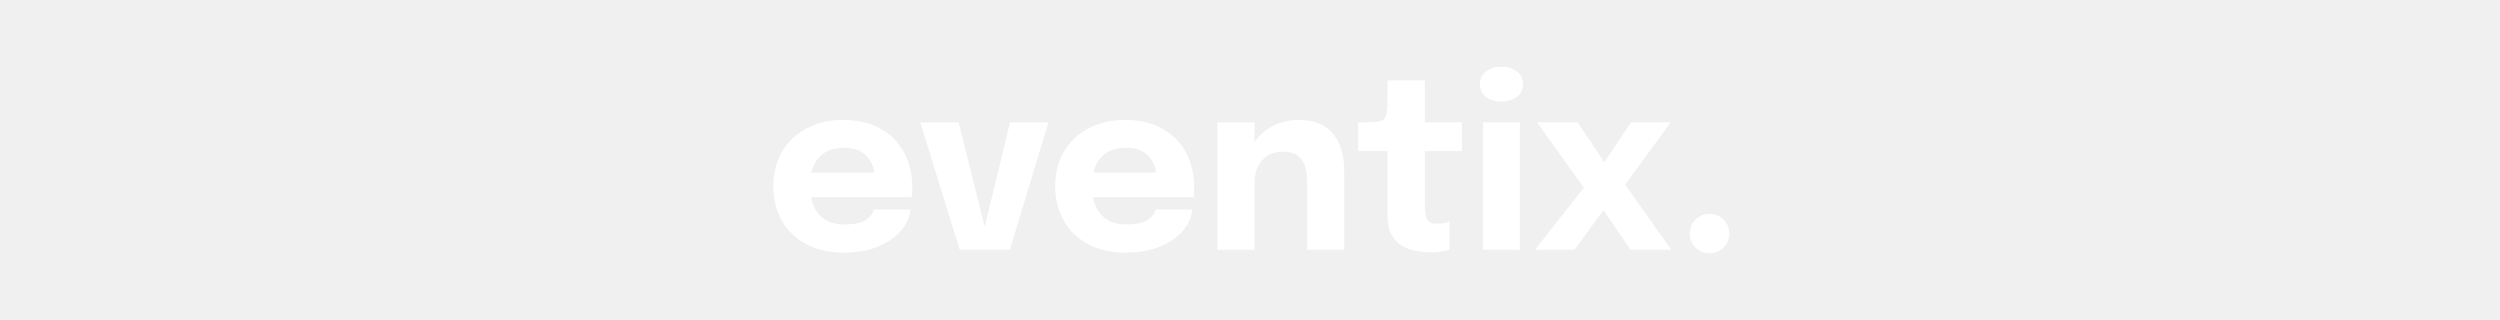
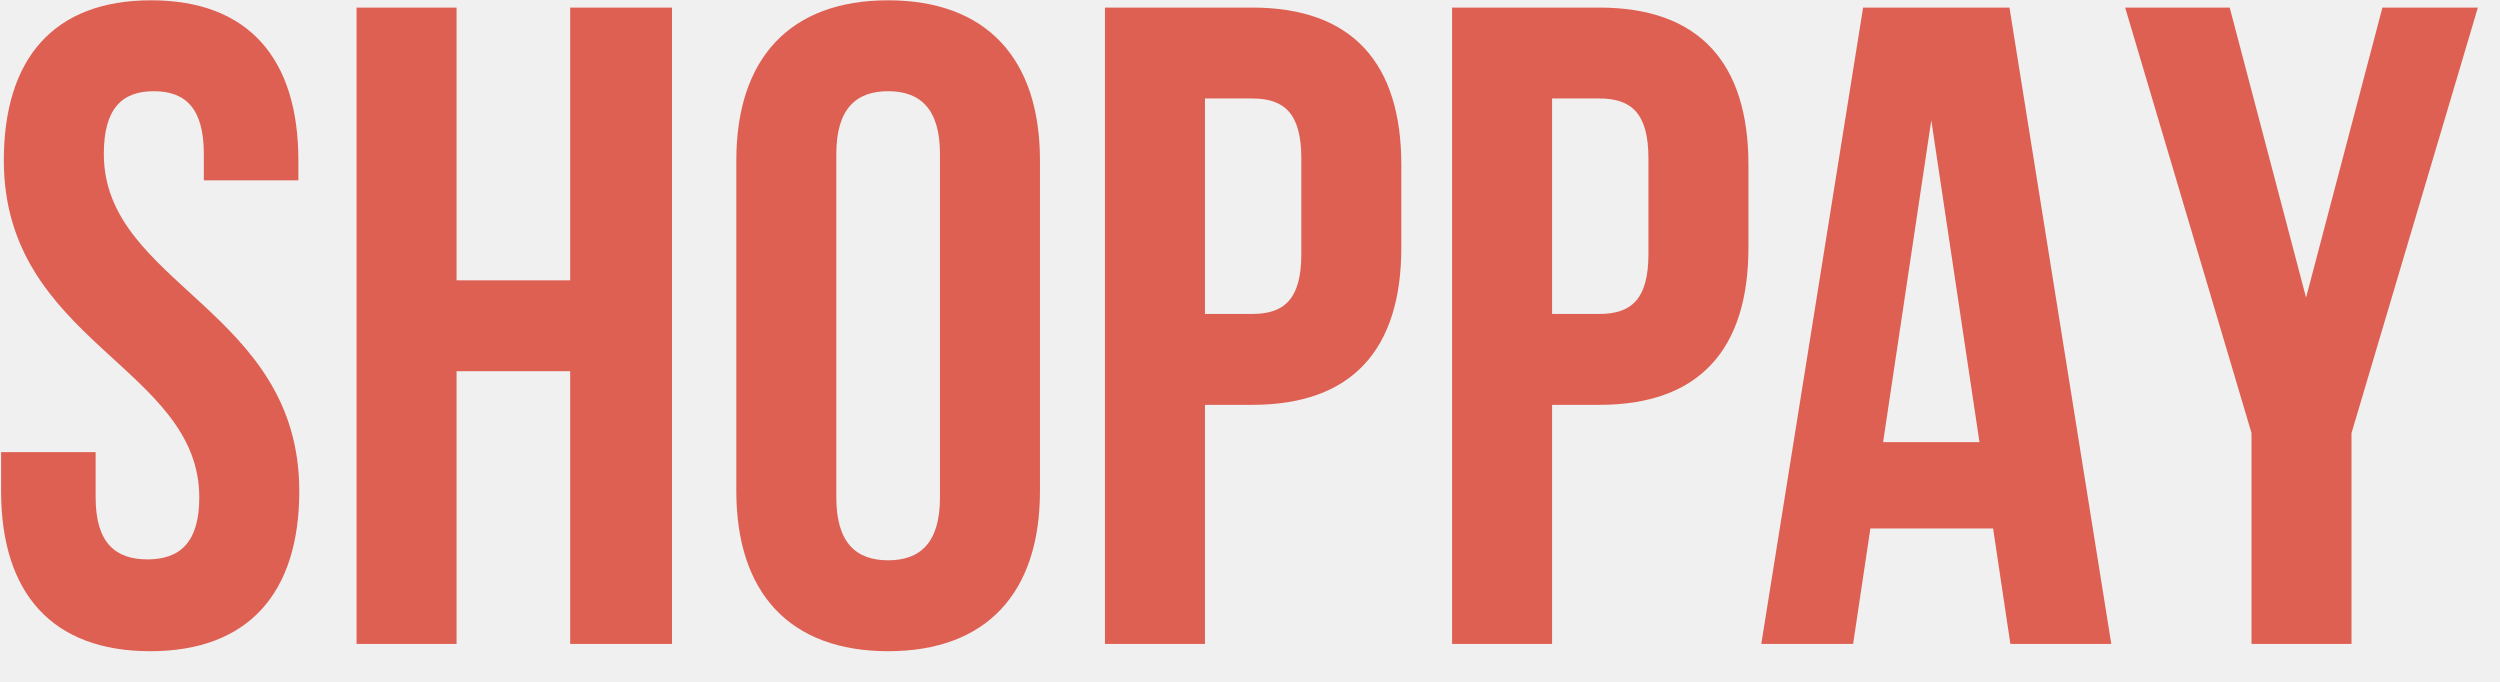
- <svg xmlns="http://www.w3.org/2000/svg" width="375" height="48" viewBox="0 0 375 48" fill="none">
-   <path d="M136.568 31.432C136.472 32.512 136.016 33.549 135.201 34.545C134.397 35.529 133.257 36.333 131.781 36.956C130.318 37.58 128.548 37.892 126.473 37.892C124.362 37.892 122.52 37.472 120.949 36.632C119.377 35.781 118.159 34.611 117.296 33.123C116.432 31.624 116 29.896 116 27.941C116 25.961 116.438 24.228 117.314 22.74C118.201 21.241 119.431 20.077 121.003 19.249C122.586 18.41 124.416 17.99 126.491 17.99C128.614 17.99 130.45 18.416 131.997 19.267C133.545 20.107 134.739 21.289 135.578 22.812C136.418 24.324 136.838 26.087 136.838 28.103C136.838 28.727 136.814 29.218 136.766 29.578H121.65C121.902 30.874 122.448 31.882 123.288 32.602C124.128 33.309 125.267 33.663 126.707 33.663C128.207 33.663 129.286 33.423 129.946 32.943C130.618 32.452 130.99 31.948 131.062 31.432H136.568ZM126.563 22.165C125.279 22.165 124.218 22.488 123.378 23.136C122.55 23.784 121.992 24.702 121.704 25.89H131.134C131.05 24.942 130.636 24.084 129.892 23.316C129.16 22.548 128.051 22.165 126.563 22.165Z" fill="white" />
-   <path d="M157.272 18.35L151.477 37.46H143.956L138.035 18.35H143.794L147.717 34.005L151.495 18.35H157.272Z" fill="white" />
-   <path d="M178.849 31.432C178.753 32.512 178.297 33.549 177.481 34.545C176.678 35.529 175.538 36.333 174.062 36.956C172.599 37.58 170.829 37.892 168.754 37.892C166.643 37.892 164.801 37.472 163.229 36.632C161.658 35.781 160.44 34.611 159.577 33.123C158.713 31.624 158.281 29.896 158.281 27.941C158.281 25.961 158.719 24.228 159.595 22.74C160.482 21.241 161.712 20.077 163.283 19.249C164.867 18.41 166.696 17.99 168.772 17.99C170.895 17.99 172.731 18.416 174.278 19.267C175.826 20.107 177.02 21.289 177.859 22.812C178.699 24.324 179.119 26.087 179.119 28.103C179.119 28.727 179.095 29.218 179.047 29.578H163.931C164.183 30.874 164.729 31.882 165.569 32.602C166.409 33.309 167.548 33.663 168.988 33.663C170.487 33.663 171.567 33.423 172.227 32.943C172.899 32.452 173.271 31.948 173.343 31.432H178.849ZM168.844 22.165C167.56 22.165 166.499 22.488 165.659 23.136C164.831 23.784 164.273 24.702 163.985 25.89H173.415C173.331 24.942 172.917 24.084 172.173 23.316C171.441 22.548 170.331 22.165 168.844 22.165Z" fill="white" />
-   <path d="M182.605 37.46V18.35H188.184V21.283C188.915 20.251 189.851 19.447 190.991 18.872C192.13 18.284 193.378 17.99 194.734 17.99C197.085 17.99 198.819 18.68 199.934 20.059C201.062 21.439 201.626 23.25 201.626 25.494V37.46H196.065V27.095C196.065 26.303 195.963 25.584 195.759 24.936C195.555 24.276 195.184 23.748 194.644 23.352C194.116 22.956 193.36 22.758 192.376 22.758C191.081 22.758 190.055 23.196 189.299 24.072C188.555 24.936 188.184 26.063 188.184 27.455V37.46H182.605Z" fill="white" />
-   <path d="M214.773 37.856C214.041 37.856 213.286 37.79 212.506 37.658C211.738 37.538 211.024 37.292 210.364 36.92C209.705 36.536 209.165 35.979 208.745 35.247C208.337 34.515 208.133 33.549 208.133 32.35V22.668H203.724V18.35H204.966C205.938 18.35 206.646 18.284 207.089 18.152C207.545 18.02 207.833 17.684 207.953 17.144C208.073 16.592 208.133 15.698 208.133 14.463V12.051H213.73V18.35H219.29V22.668H213.73V30.766C213.73 31.594 213.825 32.266 214.017 32.782C214.221 33.297 214.719 33.555 215.511 33.555C215.907 33.555 216.279 33.519 216.627 33.447C216.987 33.375 217.257 33.303 217.436 33.231V37.424C217.185 37.532 216.831 37.628 216.375 37.712C215.919 37.808 215.385 37.856 214.773 37.856Z" fill="white" />
-   <path d="M225.209 15.236C224.345 15.236 223.59 15.009 222.942 14.553C222.306 14.097 221.988 13.455 221.988 12.627C221.988 11.787 222.306 11.14 222.942 10.684C223.59 10.228 224.345 10 225.209 10C226.073 10 226.829 10.228 227.476 10.684C228.124 11.14 228.448 11.787 228.448 12.627C228.448 13.467 228.124 14.115 227.476 14.571C226.829 15.015 226.073 15.236 225.209 15.236ZM222.456 37.46V18.35H227.98V37.46H222.456Z" fill="white" />
-   <path d="M244.579 37.46L240.513 31.522L236.194 37.46H230.238L237.579 28.157L230.561 18.35H236.626L240.657 24.324L244.651 18.35H250.608L243.77 27.689L250.68 37.46H244.579Z" fill="white" />
-   <path d="M256.432 38C255.604 38 254.902 37.712 254.326 37.136C253.75 36.56 253.462 35.859 253.462 35.031C253.462 34.215 253.75 33.519 254.326 32.943C254.902 32.368 255.604 32.08 256.432 32.08C257.247 32.08 257.943 32.368 258.519 32.943C259.095 33.519 259.383 34.215 259.383 35.031C259.383 35.859 259.095 36.56 258.519 37.136C257.943 37.712 257.247 38 256.432 38Z" fill="white" />
+ <svg xmlns="http://www.w3.org/2000/svg" width="66" height="18" viewBox="0 0 66 18" fill="none">
+   <path d="M0.101 4.232C0.101 9.032 5.261 9.68 5.261 13.136C5.261 14.336 4.733 14.768 3.893 14.768C3.053 14.768 2.525 14.336 2.525 13.136V11.936H0.029V12.968C0.029 15.656 1.373 17.192 3.965 17.192C6.557 17.192 7.901 15.656 7.901 12.968C7.901 8.168 2.741 7.52 2.741 4.064C2.741 2.864 3.221 2.408 4.061 2.408C4.901 2.408 5.381 2.864 5.381 4.064V4.76H7.877V4.232C7.877 1.544 6.557 0.008 3.989 0.008C1.421 0.008 0.101 1.544 0.101 4.232ZM12.053 9.8H15.053V17H17.741V0.2H15.053V7.4H12.053V0.2H9.413V17H12.053V9.8ZM22.079 4.064C22.079 2.864 22.607 2.408 23.447 2.408C24.287 2.408 24.815 2.864 24.815 4.064V13.136C24.815 14.336 24.287 14.792 23.447 14.792C22.607 14.792 22.079 14.336 22.079 13.136V4.064ZM19.439 12.968C19.439 15.656 20.855 17.192 23.447 17.192C26.039 17.192 27.455 15.656 27.455 12.968V4.232C27.455 1.544 26.039 0.008 23.447 0.008C20.855 0.008 19.439 1.544 19.439 4.232V12.968ZM33.059 0.2H29.171V17H31.811V10.688H33.059C35.699 10.688 36.995 9.224 36.995 6.536V4.352C36.995 1.664 35.699 0.2 33.059 0.2ZM33.059 2.6C33.899 2.6 34.355 2.984 34.355 4.184V6.704C34.355 7.904 33.899 8.288 33.059 8.288H31.811V2.6H33.059ZM42.223 0.2H38.335V17H40.975V10.688H42.223C44.863 10.688 46.159 9.224 46.159 6.536V4.352C46.159 1.664 44.863 0.2 42.223 0.2ZM42.223 2.6C43.063 2.6 43.519 2.984 43.519 4.184V6.704C43.519 7.904 43.063 8.288 42.223 8.288H40.975V2.6H42.223ZM53.05 0.2H49.186L46.498 17H48.922L49.378 13.952H52.618L53.074 17H55.738L53.05 0.2ZM50.986 3.176L52.258 11.672H49.714L50.986 3.176ZM59.44 17H62.08V11.432L65.416 0.2H62.896L60.88 7.856L58.864 0.2H56.104L59.44 11.432V17Z" fill="#DE6053" />
</svg>
